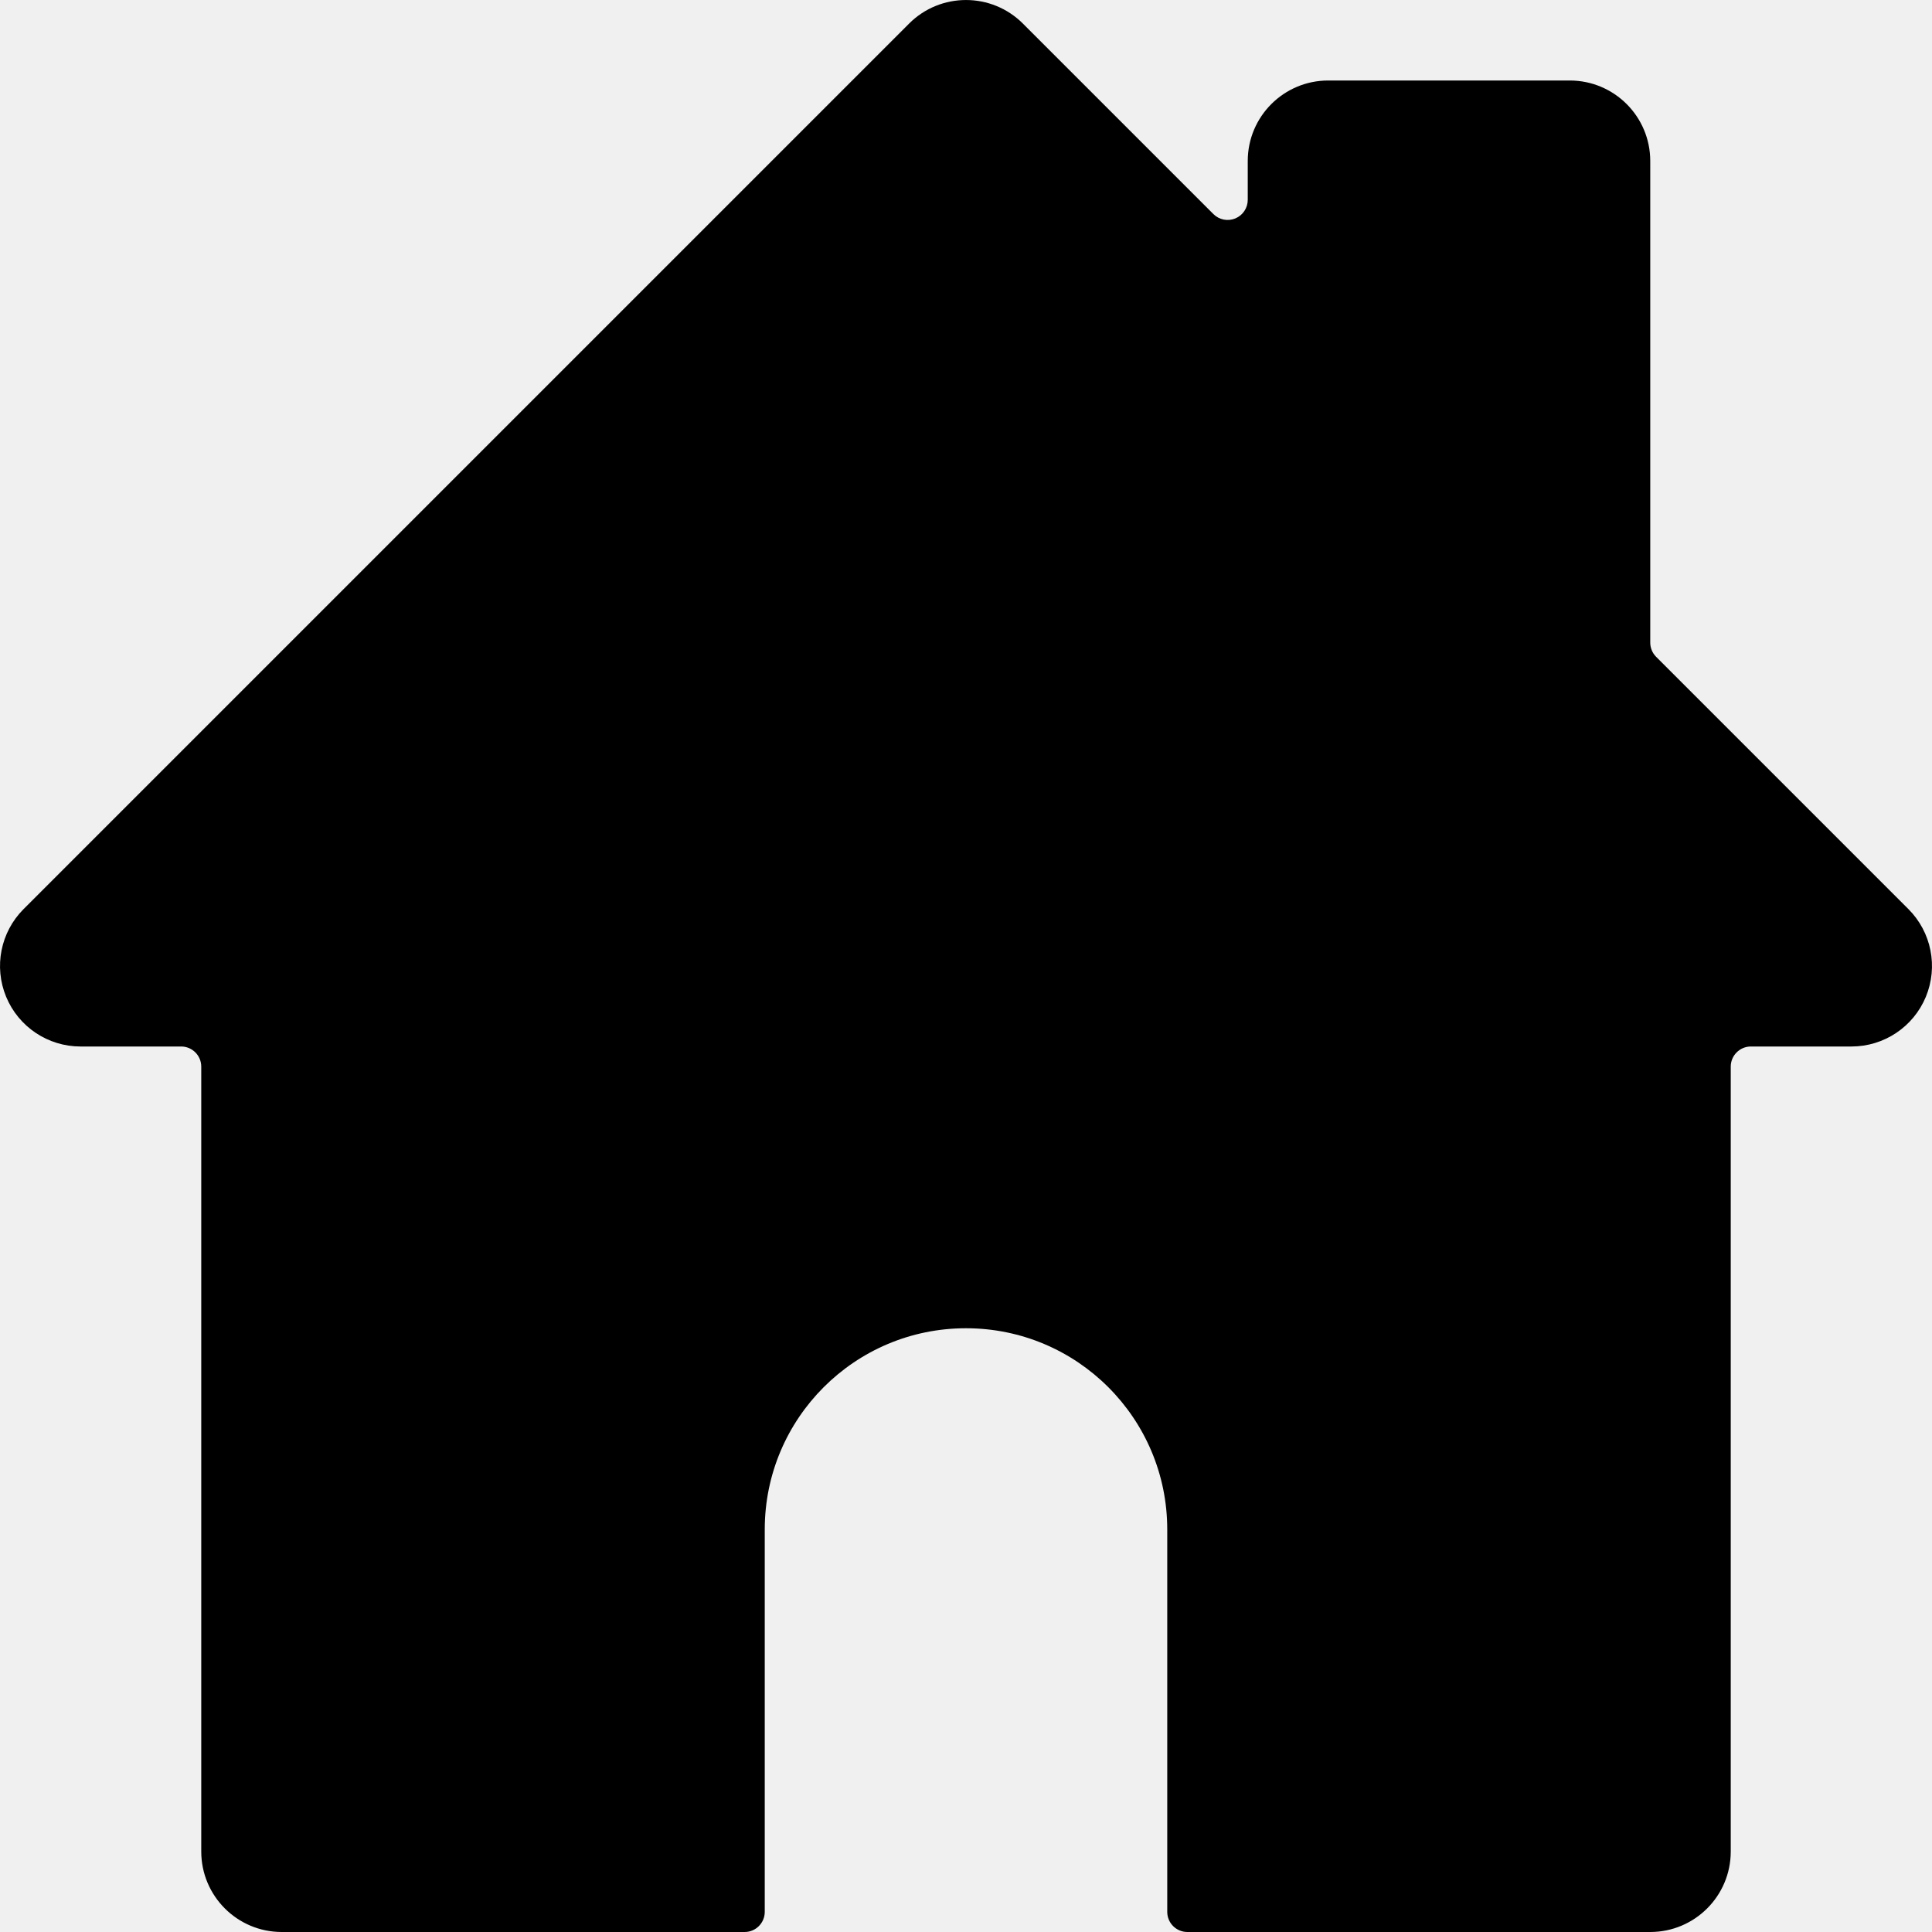
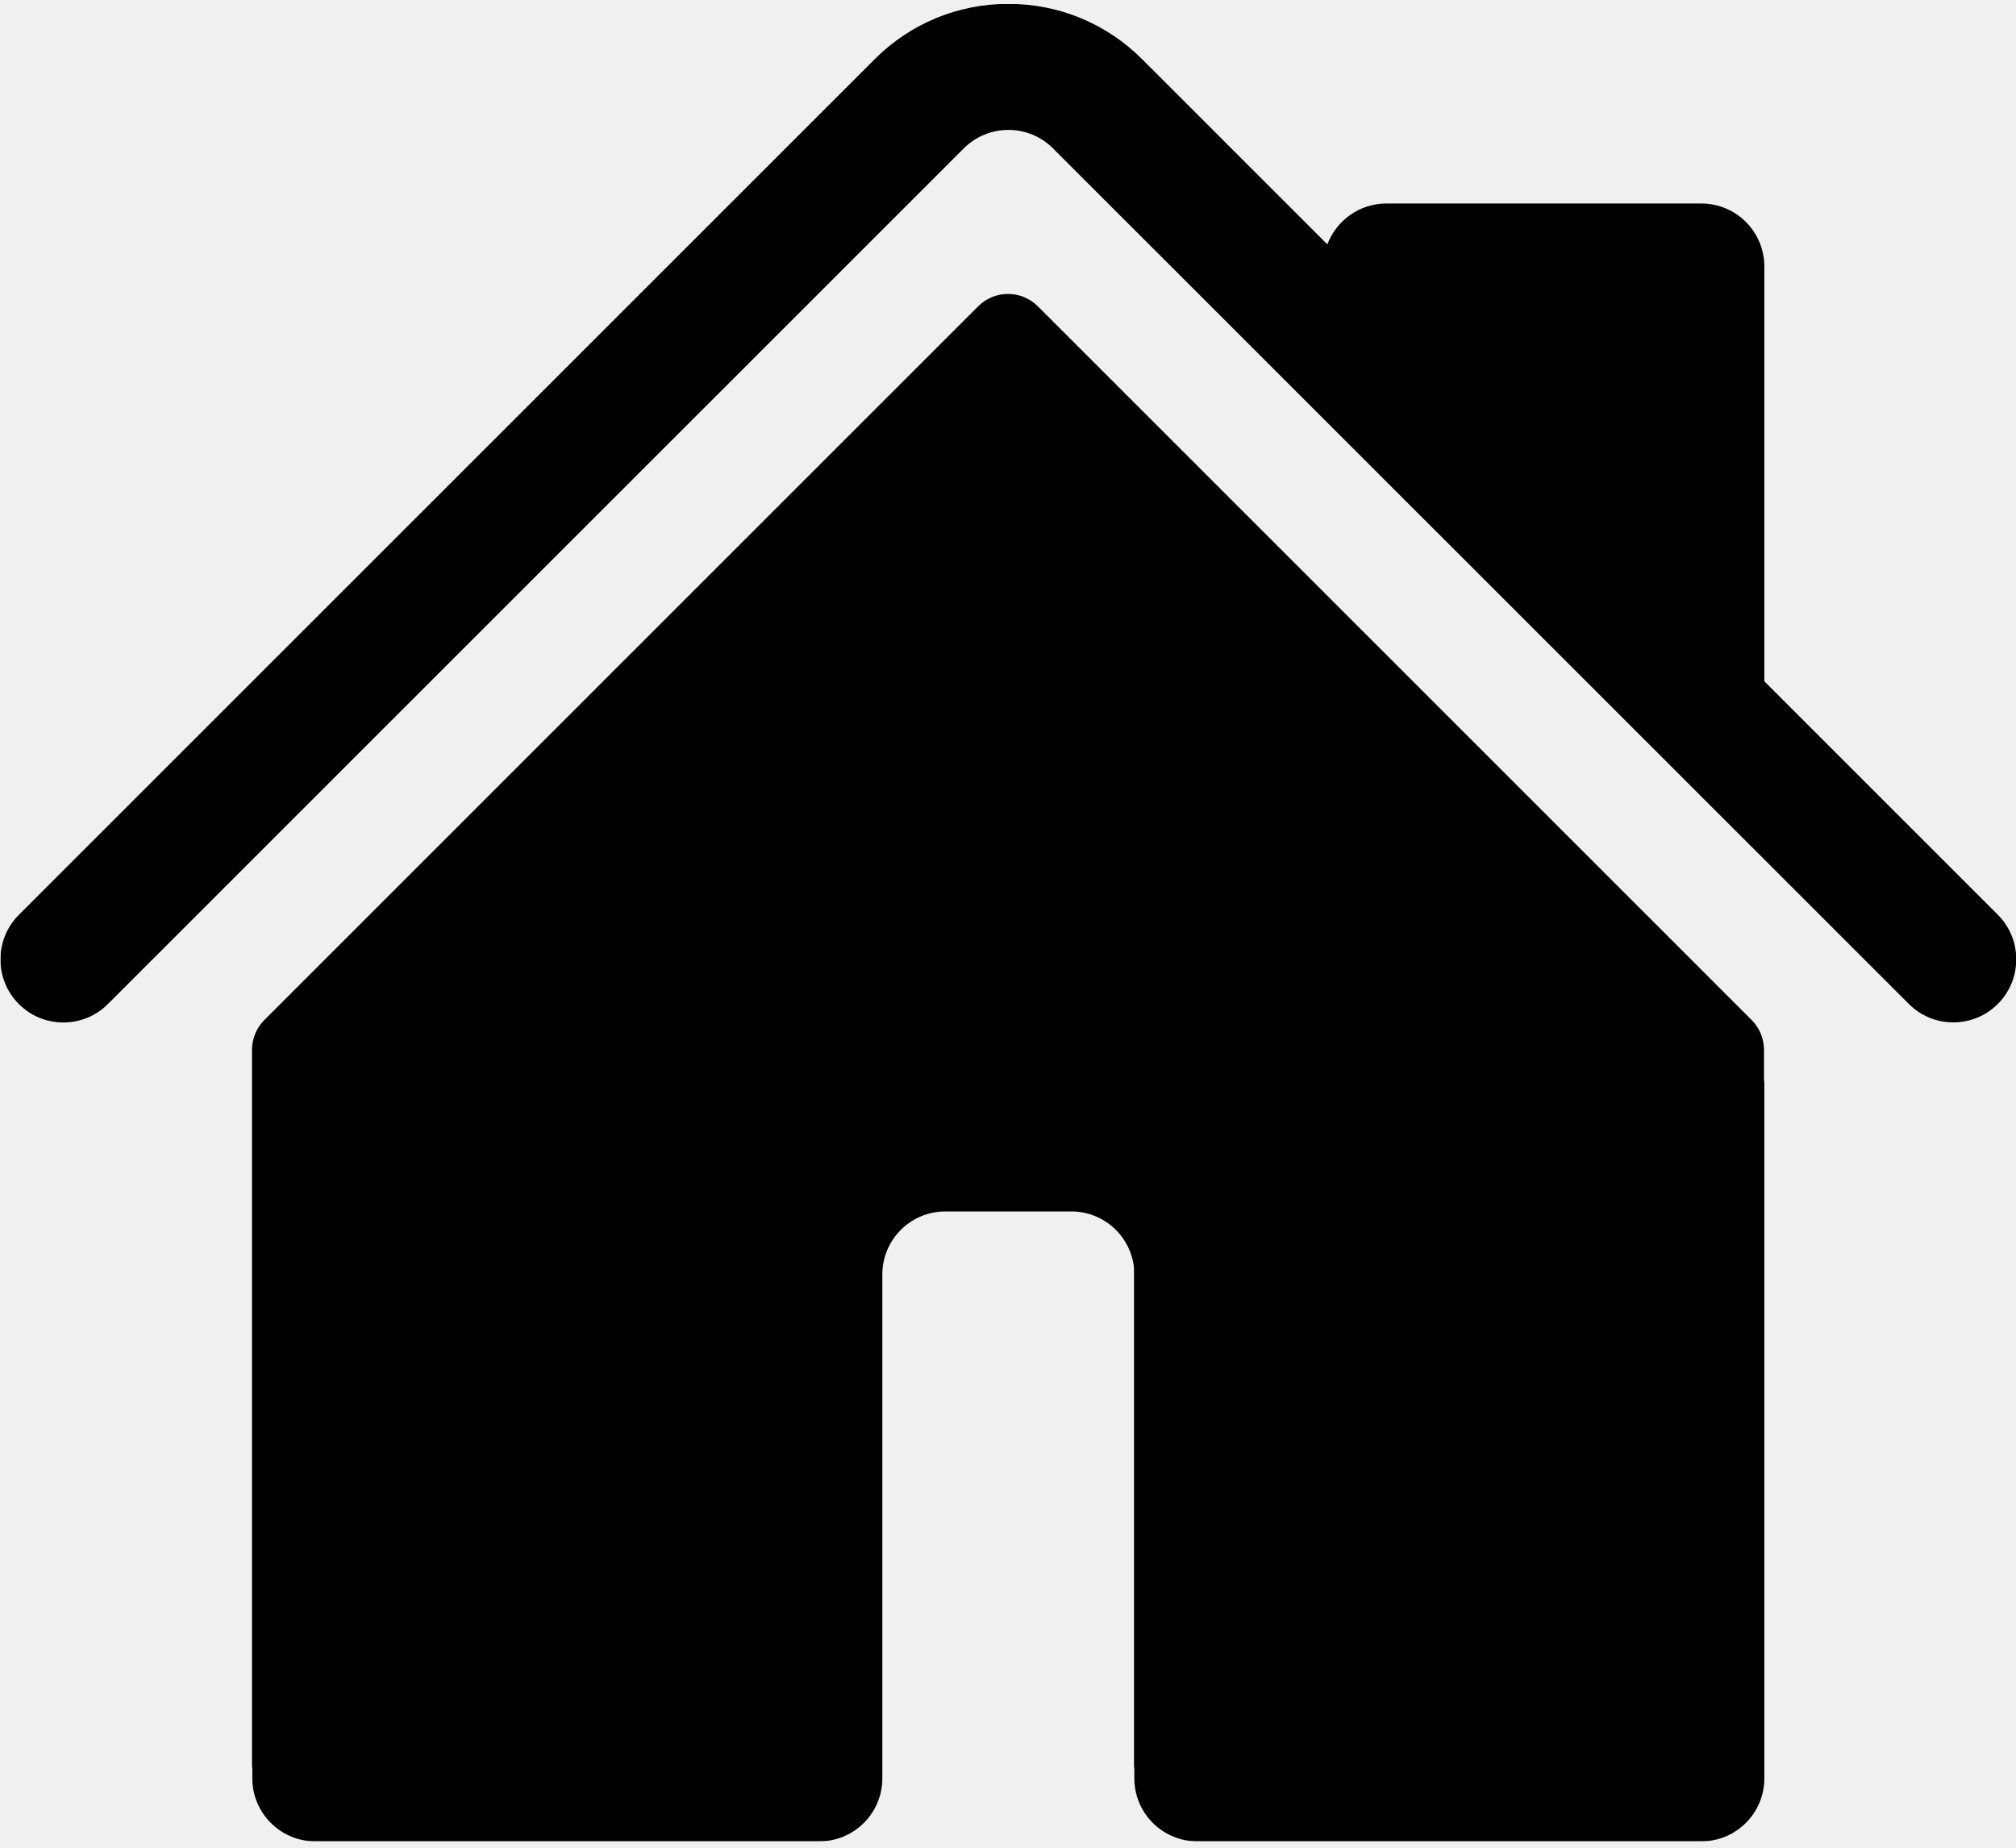
- <svg xmlns="http://www.w3.org/2000/svg" viewBox="0 0 24 24">
-   <path d="M23.707 11.293l-3.134-3.134a.249.249 0 0 1-.073-.177V2a1 1 0 0 0-1-1h-3a1 1 0 0 0-1 1v.482a.25.25 0 0 1-.427.177L12.707.293a1 1 0 0 0-1.414 0l-11 11A1 1 0 0 0 1 13h1.25a.25.25 0 0 1 .25.25V23a1 1 0 0 0 1 1h5.75a.25.25 0 0 0 .25-.25V19a2.5 2.5 0 0 1 5 0v4.75a.25.25 0 0 0 .25.25h5.75a1 1 0 0 0 1-1v-9.75a.25.25 0 0 1 .25-.25H23a1 1 0 0 0 .707-1.707z" />
+ <svg xmlns="http://www.w3.org/2000/svg" xmlns:xlink="http://www.w3.org/1999/xlink" width="24" height="22" viewBox="0 0 24 22">
+   <defs>
+     <path id="a" d="M.005.046H24v21.878H.005z" />
+   </defs>
+   <g fill="none" fill-rule="evenodd">
+     <path d="M0-1h24v24H0z" />
+     <g>
+       <mask id="b" fill="#fff">
+         <use xlink:href="#a" />
+       </mask>
+       <path d="M13.504 21.064c-.003-.021-.004-.042-.004-.064v-5.904c-.039-.377-.358-.672-.746-.672h-1.5c-.414 0-.75.336-.75.75v6c0 .414-.336.75-.75.75h-6c-.414 0-.75-.336-.75-.75v-.11C3.001 21.043 3 21.022 3 21v-8.5c0-.133.053-.26.146-.354l8.5-8.5c.196-.195.512-.195.708 0l8.5 8.5c.093.094.146.221.146.354v.346c.003.026.004.052.004.078v8.25c0 .414-.336.75-.75.75h-6c-.414 0-.75-.336-.75-.75v-.11z" fill="#000" mask="url(#b)" />
+       <path d="M.754 12.174c-.2 0-.389-.078-.53-.22-.292-.292-.292-.768 0-1.061L10.414.704c.424-.424.989-.658 1.591-.658.601 0 1.166.234 1.591.658l2.206 2.206c.107-.284.381-.487.702-.487h3.75c.414 0 .75.336.75.75v4.939l2.78 2.78c.292.292.292.768 0 1.061-.142.142-.33.22-.53.22s-.389-.078-.53-.22L12.535 1.766c-.141-.141-.329-.219-.53-.219s-.389.078-.531.219L1.284 11.955c-.141.141-.33.219-.53.219z" fill="#000" mask="url(#b)" />
+     </g>
+   </g>
</svg>
